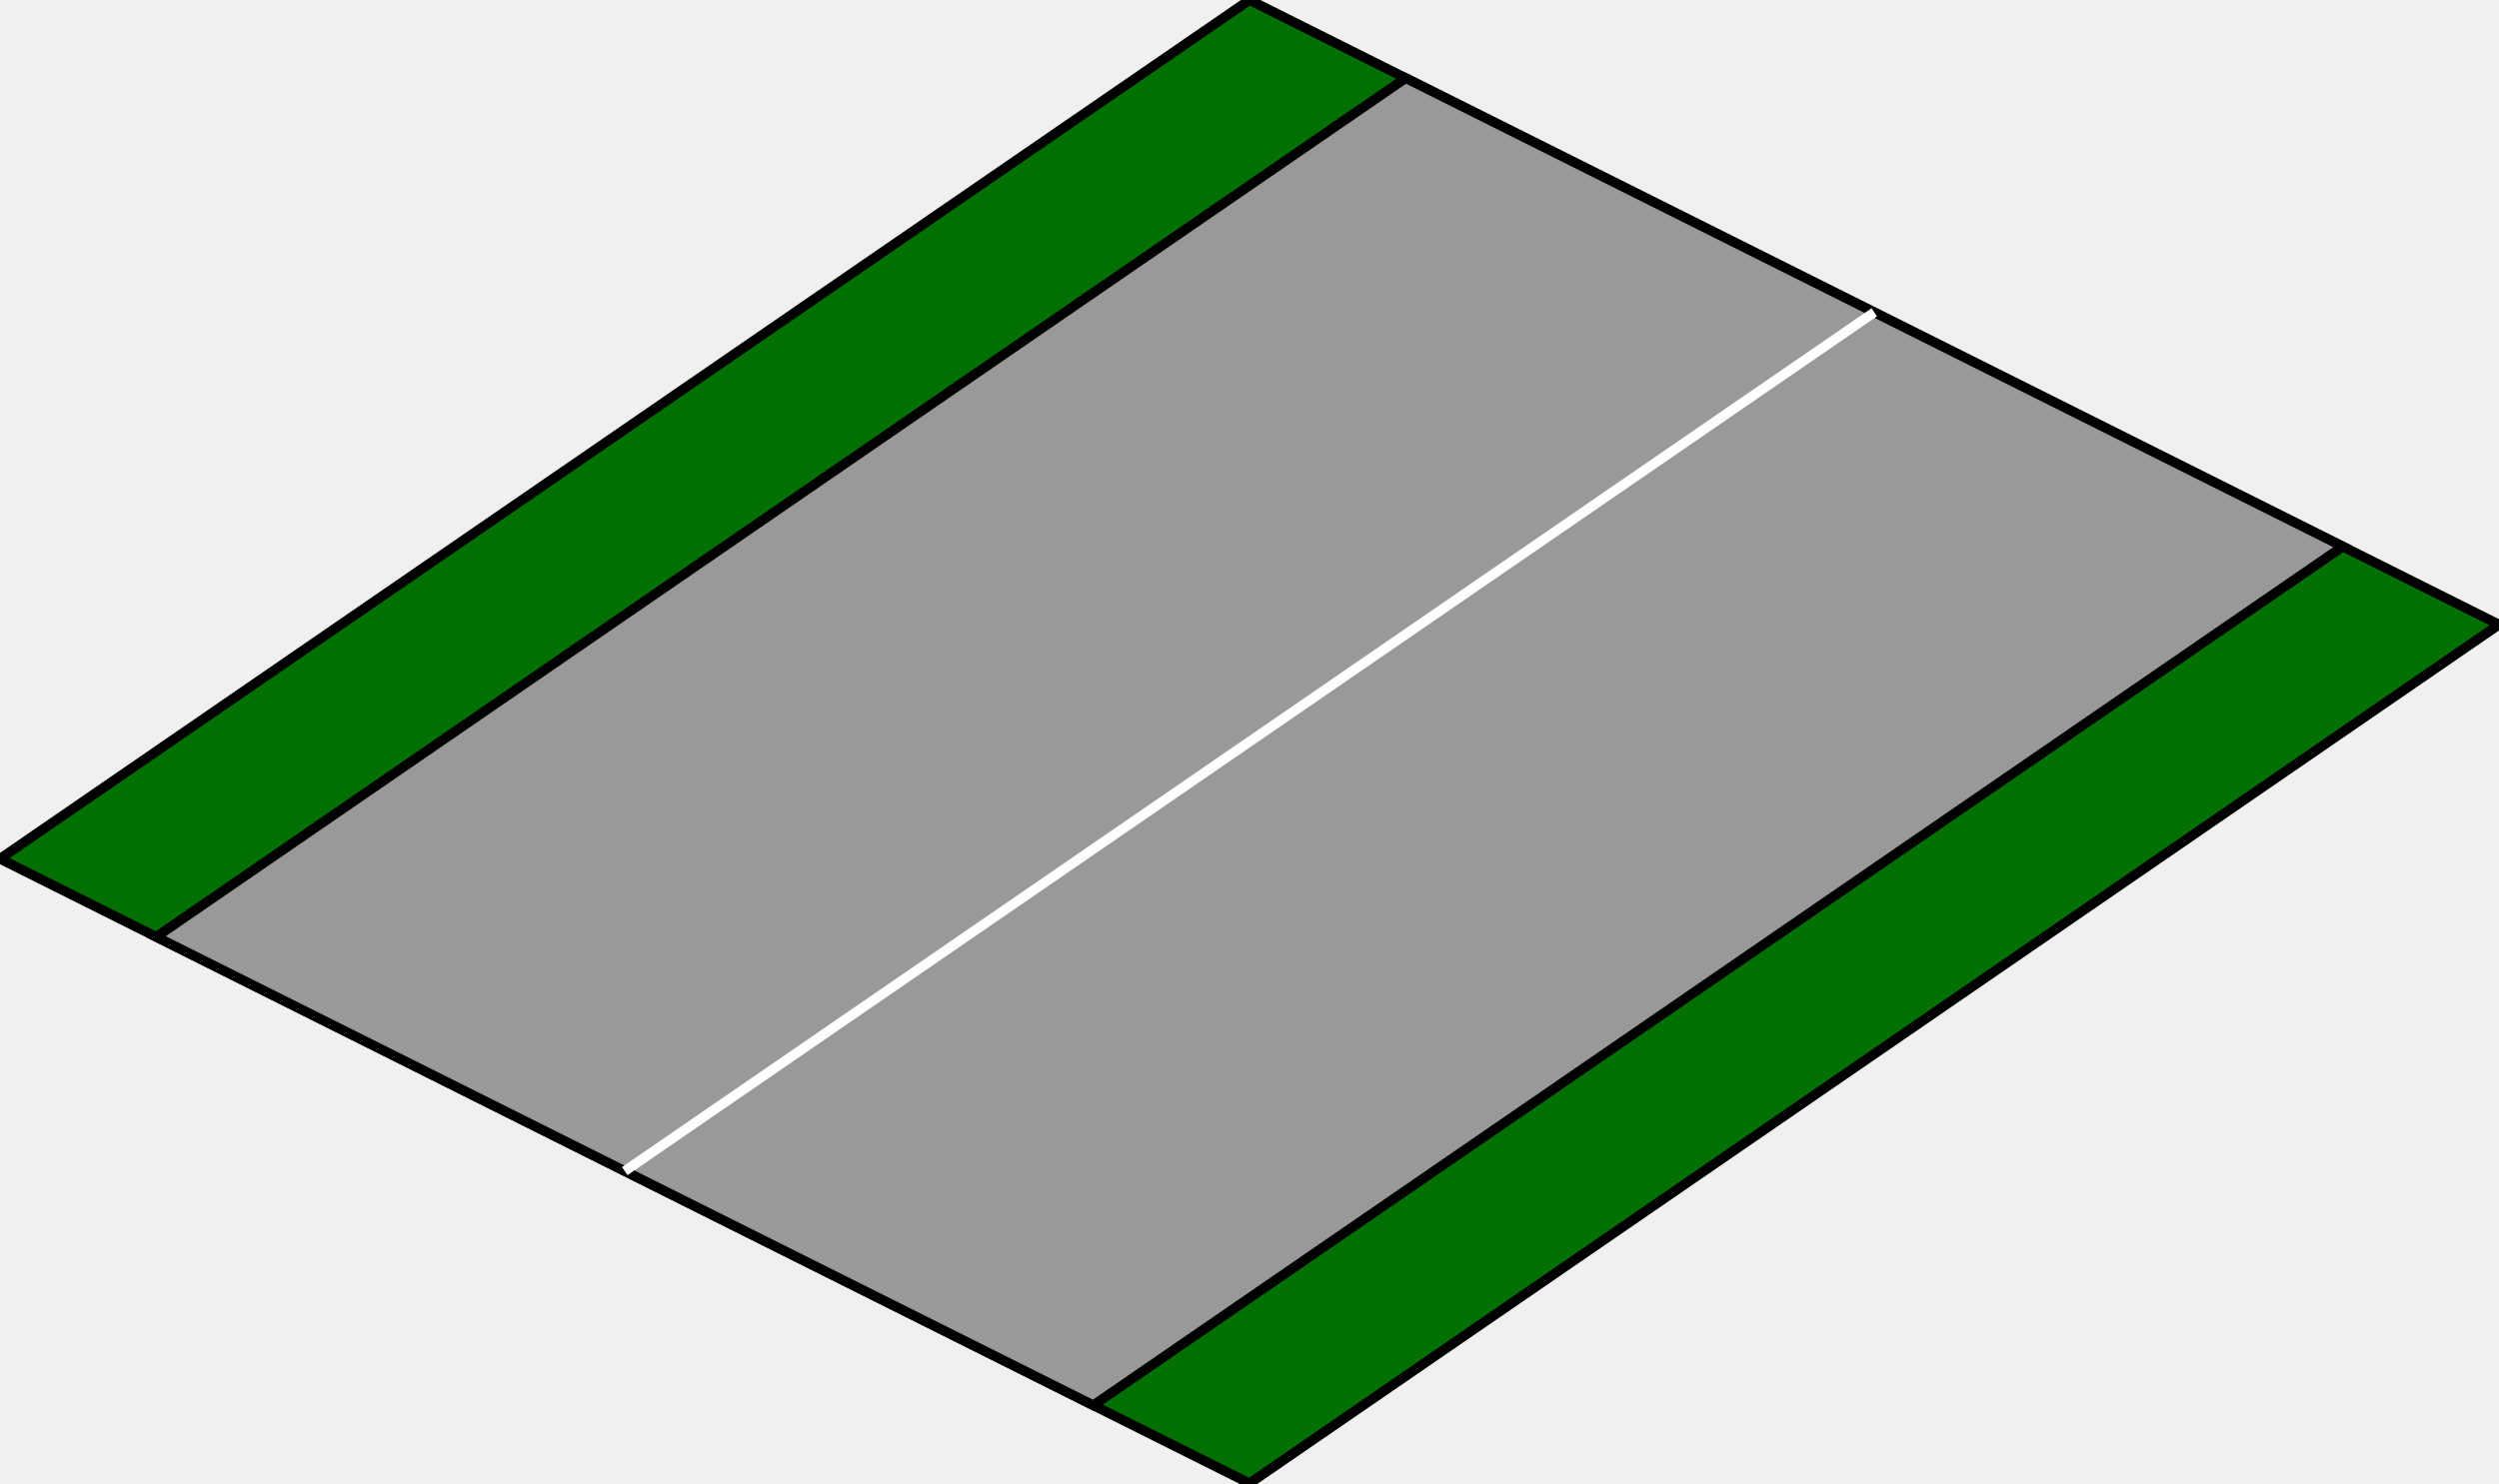
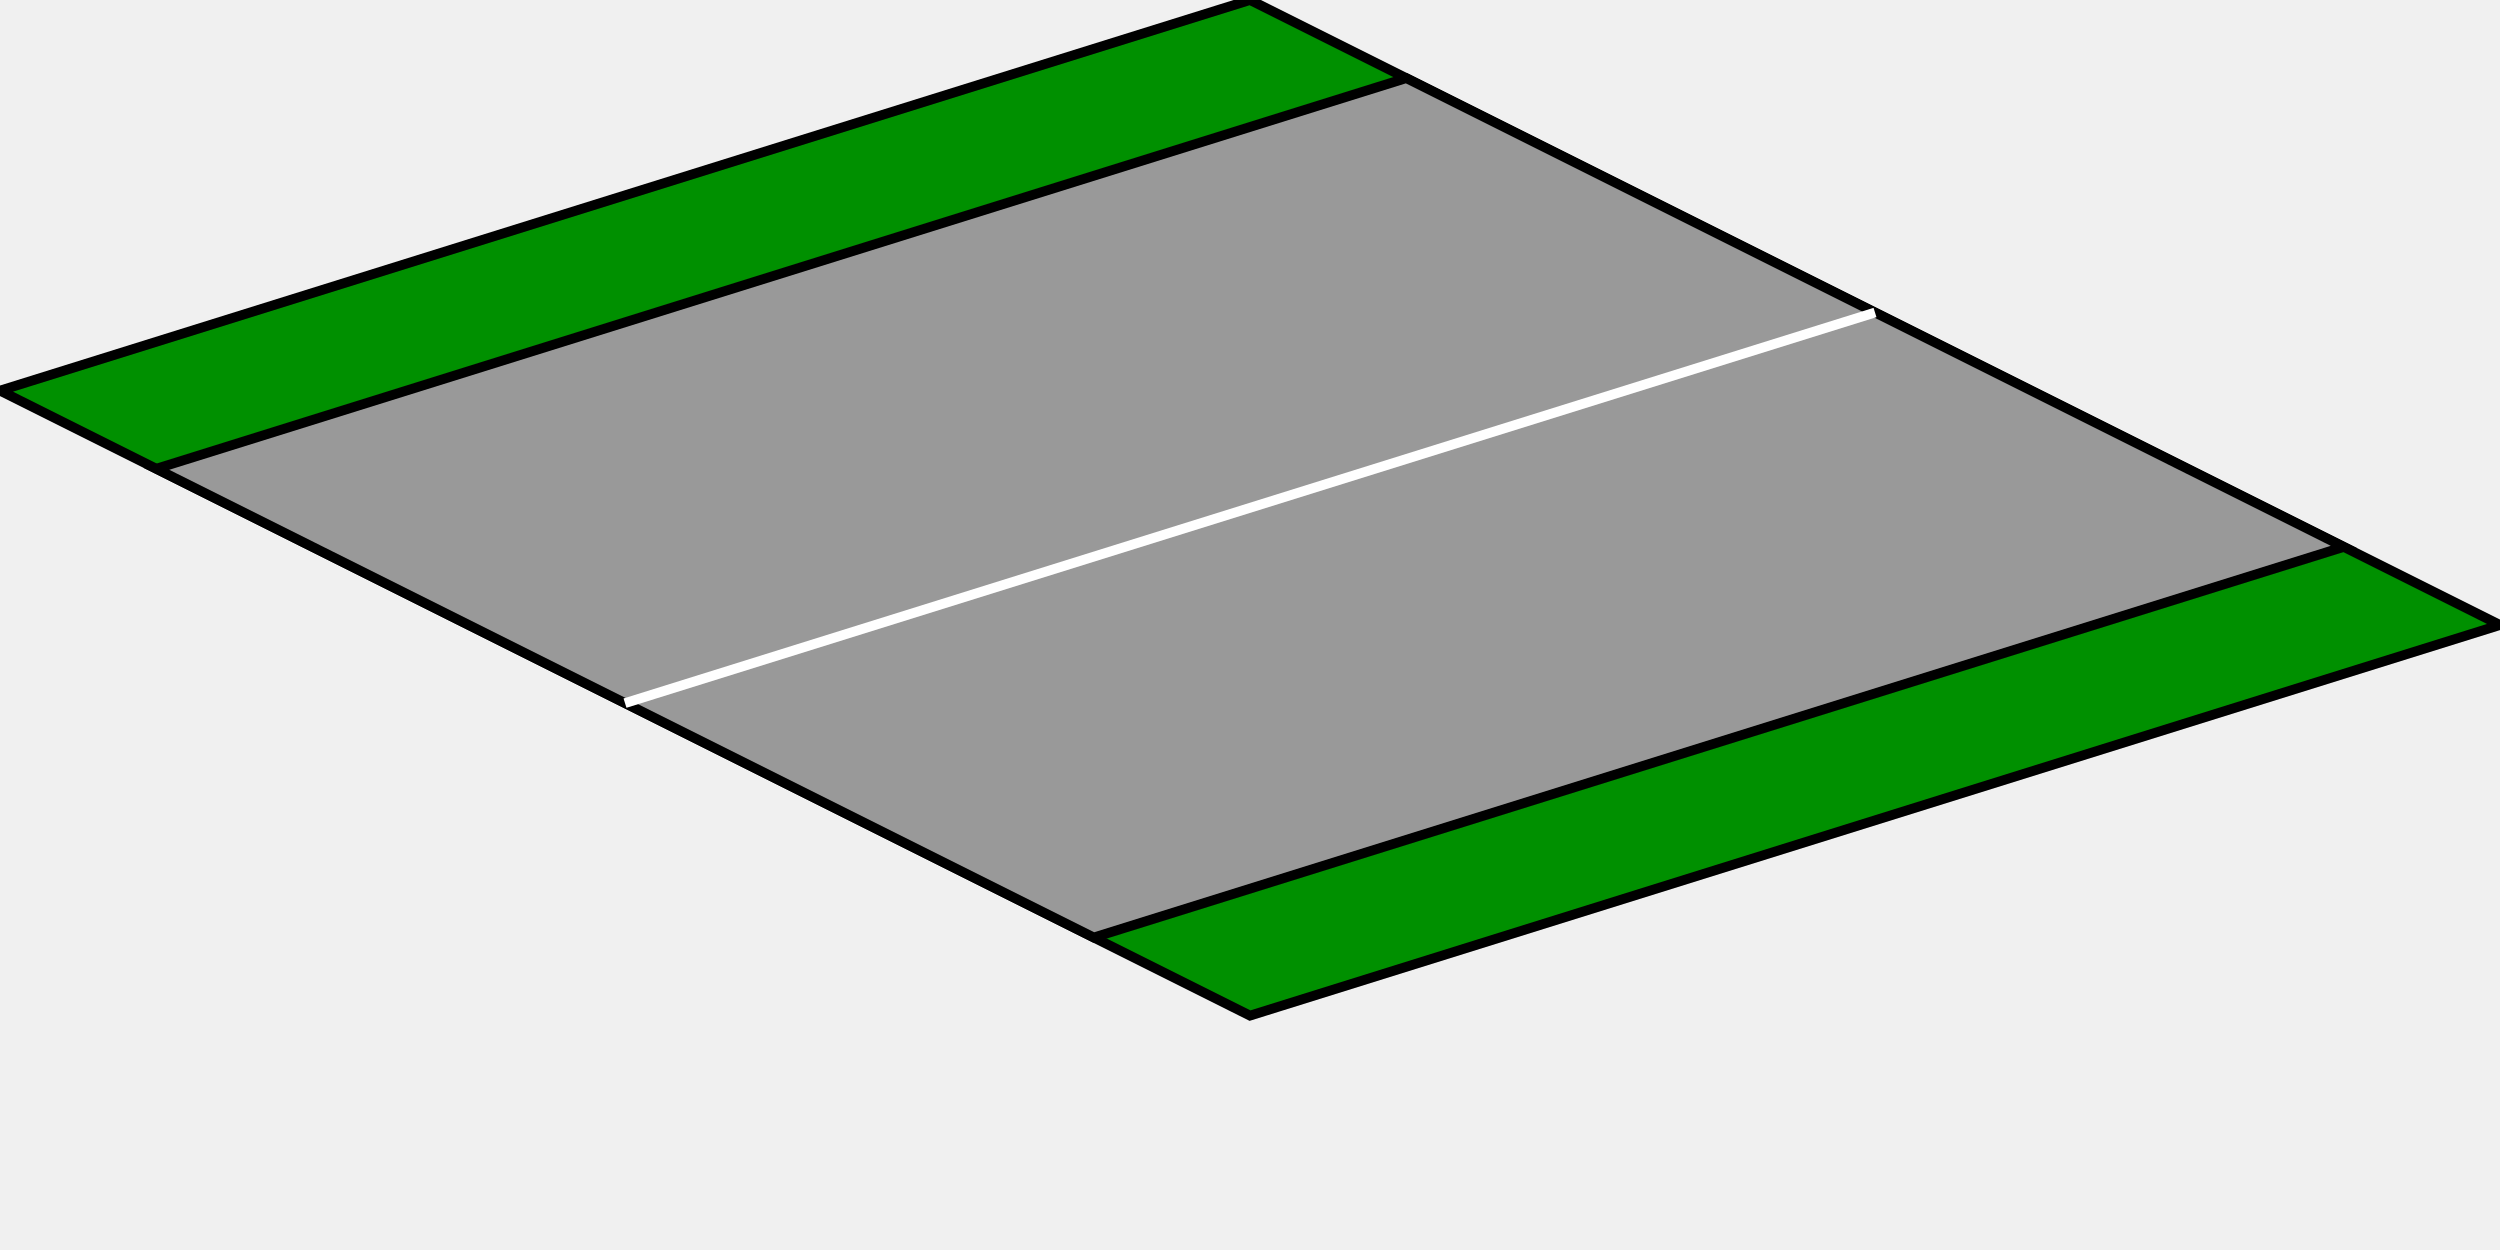
- <svg xmlns="http://www.w3.org/2000/svg" width="256" height="152" id="svg2" version="1.1">
+ <svg xmlns="http://www.w3.org/2000/svg" width="256" height="128" id="svg2" version="1.1">
  <defs id="defs4" />
-   <g id="layer1" transform="translate(0,-900.3621)">
-     <path style="fill:#007000;fill-opacity:1;stroke:#000000;stroke-width:1px;stroke-linecap:butt;stroke-linejoin:miter;stroke-opacity:1" d="m 0,988.362 128,64 128,-88 -128,-64 z" id="path2987" />
-     <path style="fill:#999999;stroke:#000000;stroke-width:1px;stroke-linecap:butt;stroke-linejoin:miter;stroke-opacity:1" d="m 240,956.362 -96,-48 -128,88 96,48 z" id="path2984" />
-     <path style="fill:none;stroke:#ffffff;stroke-width:1px;stroke-linecap:butt;stroke-linejoin:miter;stroke-opacity:1" d="M 192,932.362 64,1020.362" id="path2986" />
+   <g id="layer1" transform="translate(0,-924.3621)">
+     <path style="fill:#009000;fill-opacity:1;stroke:#000000;stroke-width:1px;stroke-linecap:butt;stroke-linejoin:miter;stroke-opacity:1" d="m 128,1028.362 128,-40 -128,-64 -128,40 z" id="path2987" />
+     <path style="fill:#999999;stroke:#000000;stroke-width:1px;stroke-linecap:butt;stroke-linejoin:miter;stroke-opacity:1" d="m 240,980.362 -96,-48 -128,40 96,48 z" id="path2984" />
+     <path style="fill:none;stroke:#ffffff;stroke-width:1px;stroke-linecap:butt;stroke-linejoin:miter;stroke-opacity:1" d="m 192,956.362 -128,40" id="path2986" />
  </g>
</svg>
